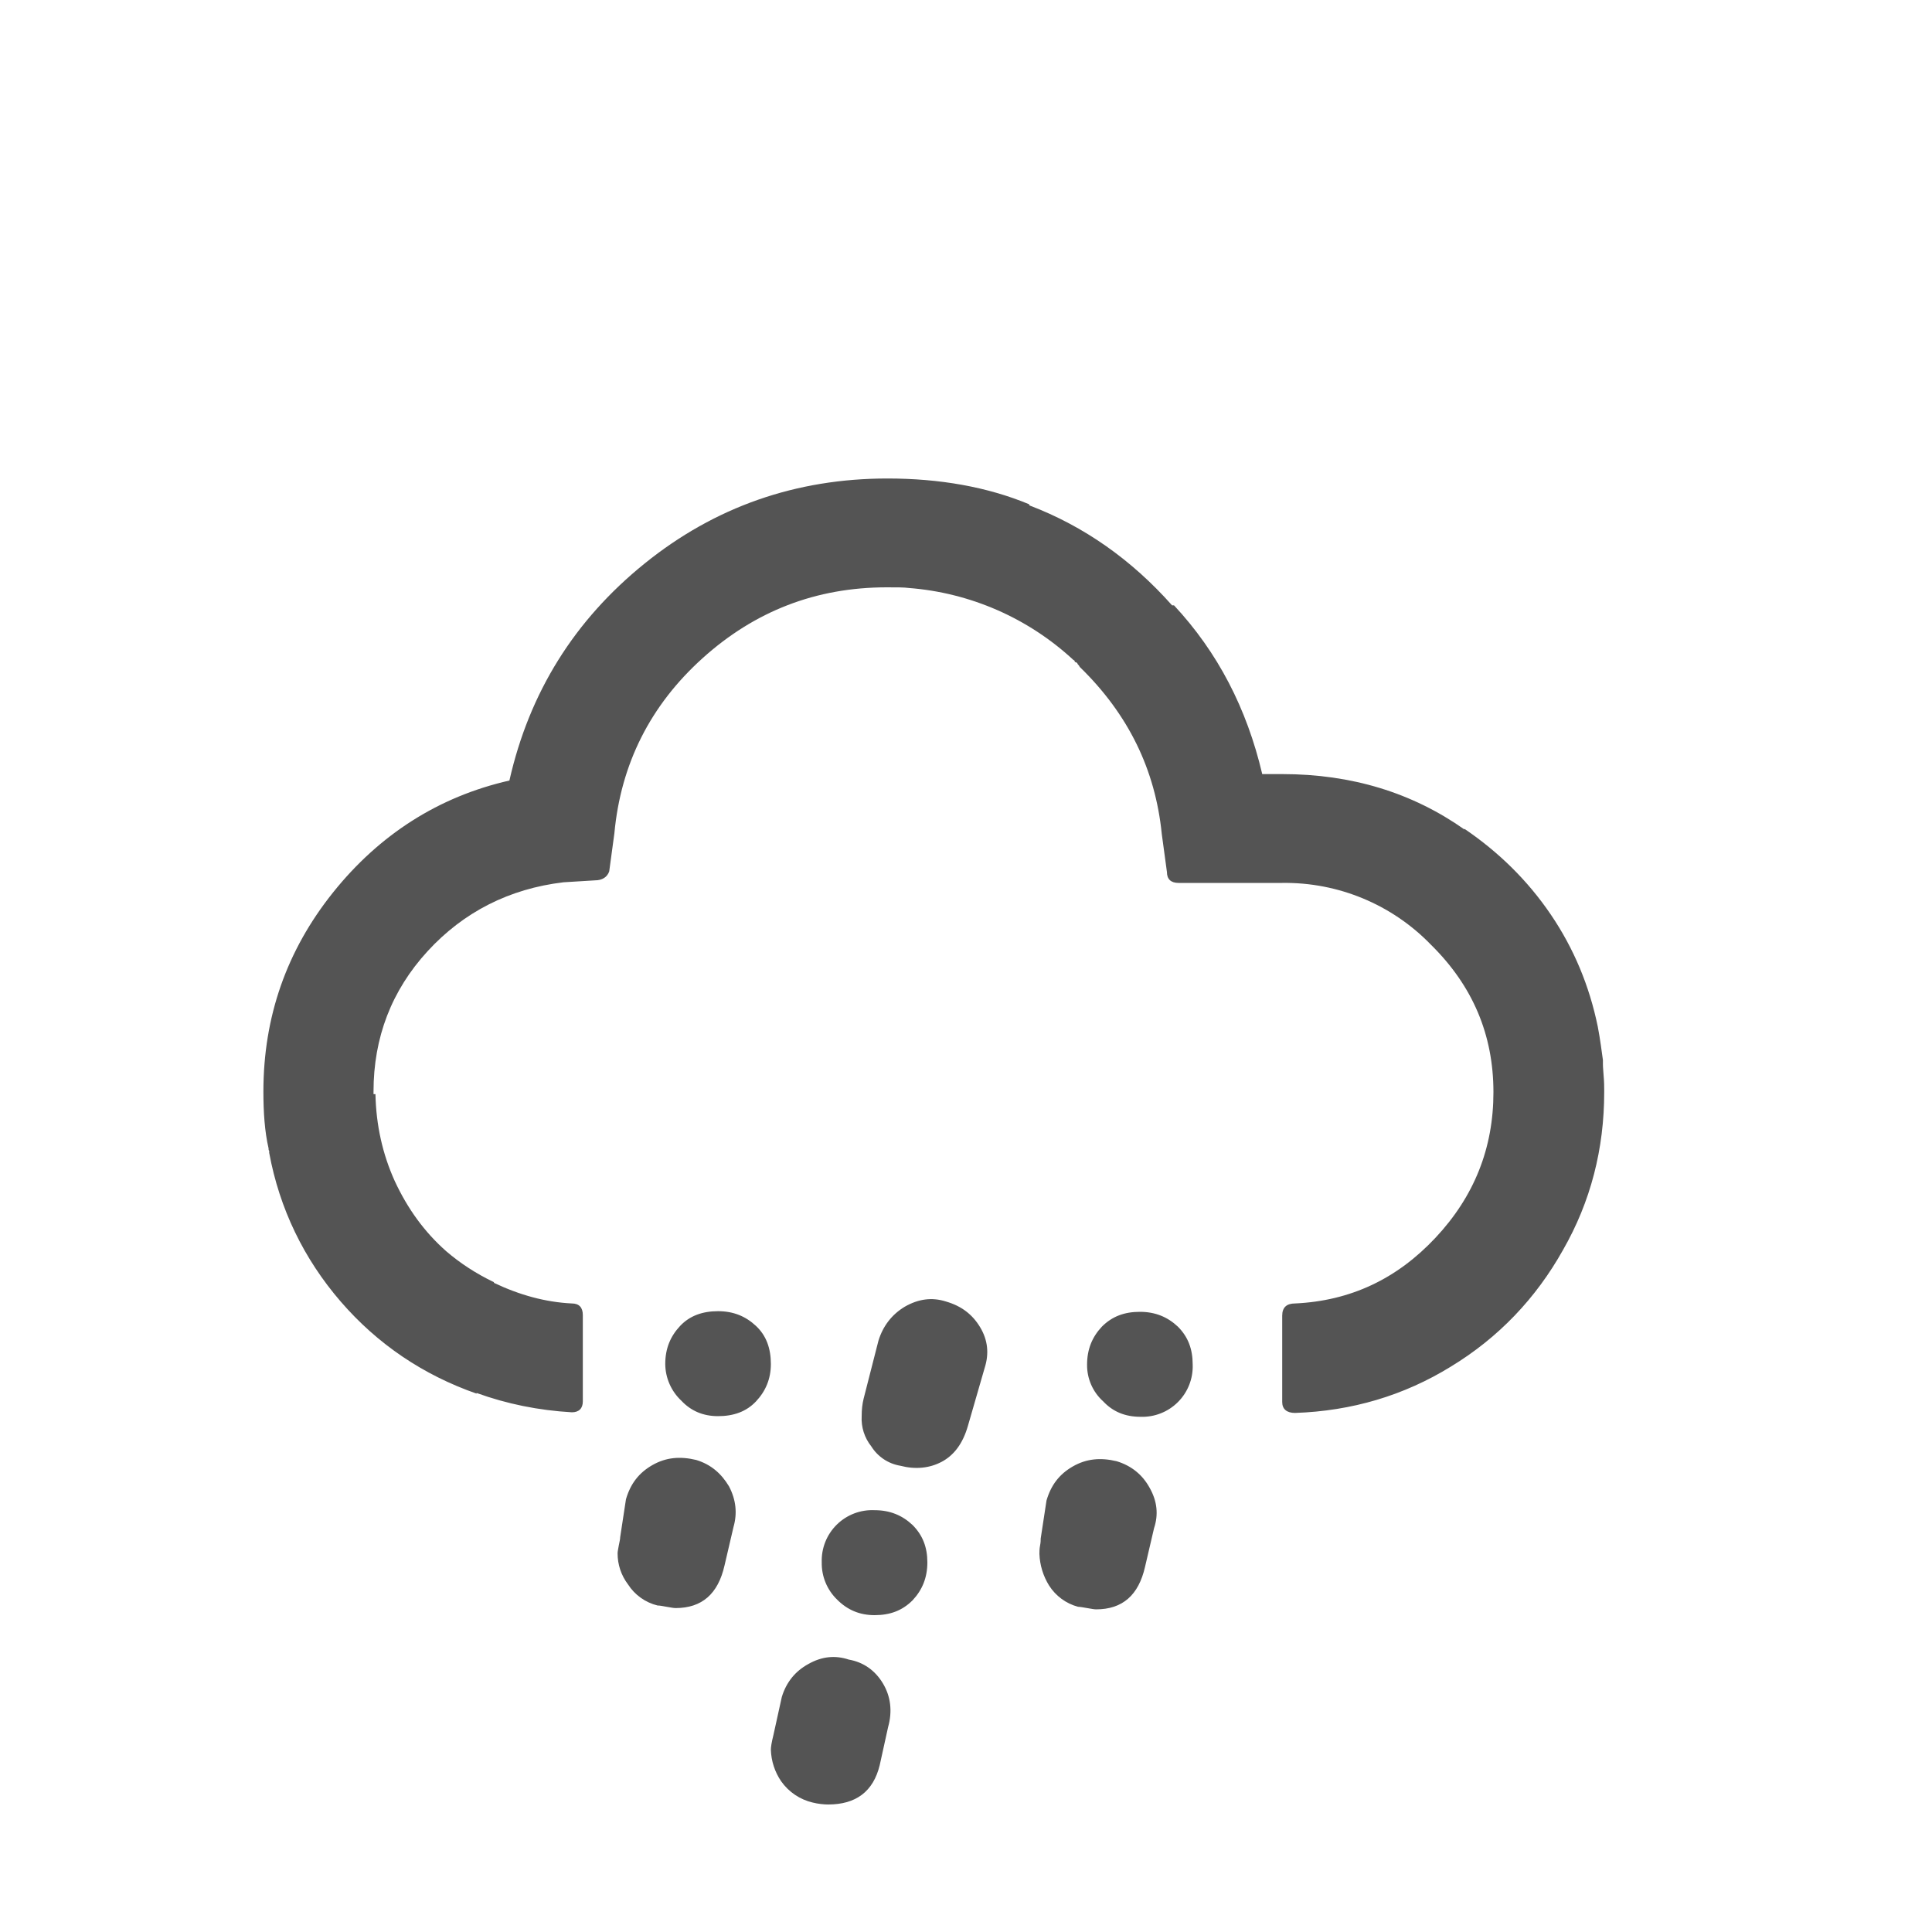
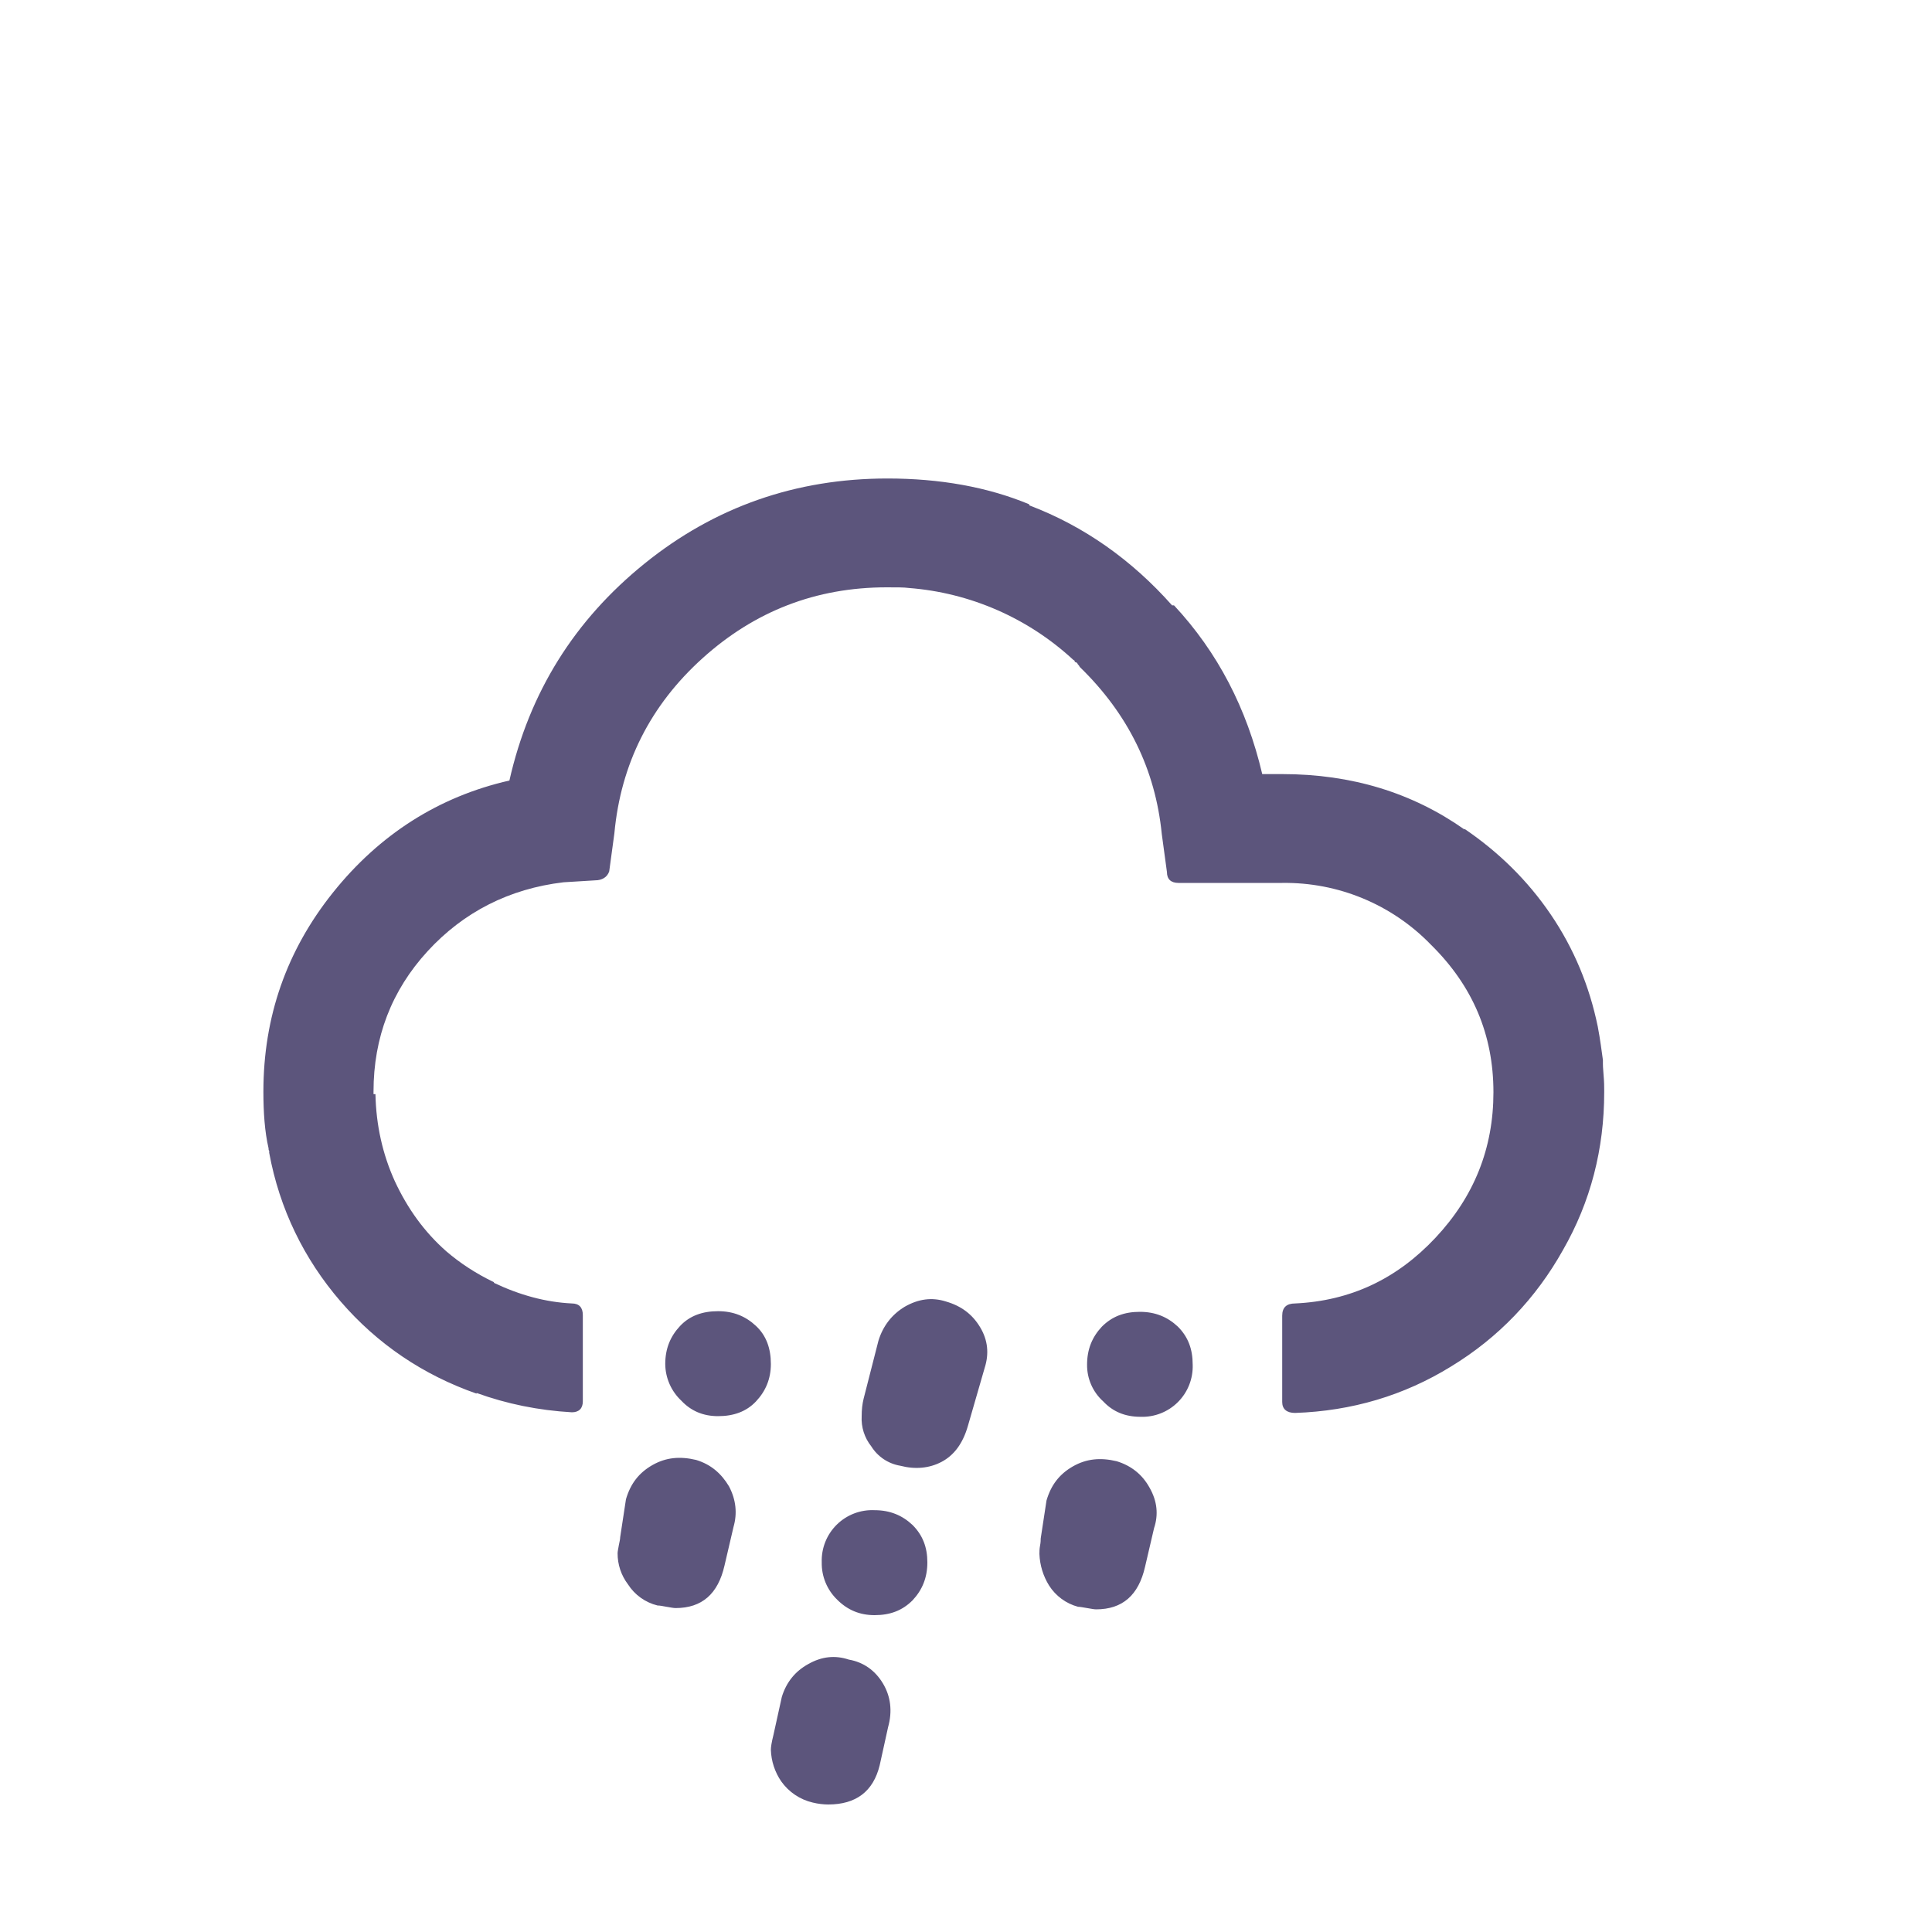
<svg xmlns="http://www.w3.org/2000/svg" width="32" height="32" viewBox="0 0 30 30">
-   <path fill="#545454" d="M4.09 16.95c0-1.16.36-2.19 1.08-3.09s1.64-1.49 2.74-1.74c.31-1.37 1.01-2.49 2.1-3.37s2.35-1.32 3.77-1.32c.81 0 1.55.13 2.2.4c0 .01 0 .01.01.02c.84.32 1.58.84 2.21 1.55h.03c.68.73 1.13 1.6 1.37 2.62h.31c1.08 0 2.02.29 2.83.86v-.01c.53.36.98.8 1.34 1.33c.36.53.6 1.11.73 1.74c.04.21.06.38.08.52v.06c0 .01 0 .06.01.17s.01.19.01.24v.03c0 .88-.21 1.7-.64 2.45c-.42.75-1 1.36-1.74 1.81c-.73.45-1.54.69-2.42.72c-.13 0-.2-.06-.2-.17v-1.34c0-.13.07-.19.2-.19c.86-.04 1.58-.38 2.18-1.02c.6-.64.9-1.39.9-2.26c0-.89-.32-1.65-.97-2.29a3.15 3.15 0 0 0-2.31-.96H18.3c-.12 0-.18-.06-.18-.17l-.08-.59c-.1-1-.52-1.86-1.27-2.59c-.01-.01-.01-.02-.02-.03s-.02-.02-.02-.03c-.01-.01-.02-.02-.04-.02c0-.02-.01-.03-.02-.03a4.24 4.24 0 0 0-2.56-1.12c-.07-.01-.18-.01-.34-.01c-1.1 0-2.05.37-2.86 1.1s-1.27 1.64-1.37 2.72l-.08.59c-.03.09-.11.14-.22.14l-.49.03c-.84.1-1.55.46-2.11 1.07s-.84 1.34-.84 2.18v.04h.03c.01.48.11.93.3 1.35c.2.43.46.79.8 1.09c.21.18.45.34.74.48v.01c.4.19.8.3 1.21.32c.11 0 .17.06.17.18v1.34c0 .11-.06.17-.17.17c-.52-.03-1.01-.13-1.48-.3v.01c-.83-.29-1.54-.77-2.11-1.43s-.95-1.44-1.11-2.31v-.03c-.01-.01-.01-.02-.01-.04c-.06-.26-.08-.56-.08-.88zm5.5 7.17c0-.03.01-.07.02-.13c.01-.05.02-.09.02-.12l.09-.59c.07-.24.2-.41.41-.53s.43-.14.68-.08c.23.07.39.21.51.41c.11.21.13.42.07.63l-.14.6c-.1.44-.35.66-.76.66c-.03 0-.08-.01-.14-.02c-.06-.01-.1-.02-.14-.02a.761.761 0 0 1-.46-.33a.791.791 0 0 1-.16-.48zm.74-2.94c0-.24.08-.43.23-.59s.35-.23.59-.23s.43.08.59.23s.23.35.23.59c0 .23-.08.42-.23.58s-.35.23-.59.23c-.23 0-.42-.08-.57-.24a.789.789 0 0 1-.25-.57zm1.64 5.99c0-.04.01-.11.04-.23l.13-.59c.07-.23.21-.4.41-.51c.21-.12.42-.14.63-.07c.23.04.41.17.53.37c.12.2.15.43.08.68l-.13.59c-.1.41-.37.61-.8.61c-.07 0-.16-.01-.24-.03a.831.831 0 0 1-.49-.33a.92.92 0 0 1-.16-.49zm.79-2.91a.784.784 0 0 1 .82-.81c.24 0 .43.08.59.23c.16.16.23.35.23.58c0 .24-.08.43-.23.59c-.16.16-.35.23-.59.23c-.23 0-.42-.08-.58-.24a.785.785 0 0 1-.24-.58zm.62-2.27c0-.1.01-.19.03-.27l.23-.9c.07-.23.21-.41.41-.53c.21-.12.42-.15.64-.08c.24.07.41.2.53.4s.14.41.07.63l-.26.9c-.08.28-.22.46-.41.56c-.19.1-.41.12-.64.06a.657.657 0 0 1-.45-.3a.69.69 0 0 1-.15-.47zm2.76 2.14c0-.03 0-.08.01-.13s.01-.09.01-.11l.09-.59c.07-.24.2-.41.41-.53s.43-.14.68-.08c.23.07.4.21.51.41c.12.21.14.42.07.63l-.14.6c-.1.44-.35.66-.76.66c-.03 0-.08-.01-.14-.02c-.06-.01-.11-.02-.14-.02a.768.768 0 0 1-.45-.33a1 1 0 0 1-.15-.49zm.74-2.94c0-.24.08-.43.23-.59c.16-.16.35-.23.59-.23s.43.08.59.23c.16.16.23.35.23.59a.783.783 0 0 1-.81.81c-.24 0-.43-.08-.58-.24a.756.756 0 0 1-.25-.57z" />
+   <path fill="#5c557c" d="M4.09 16.95c0-1.16.36-2.19 1.08-3.09s1.64-1.49 2.74-1.74c.31-1.37 1.01-2.49 2.1-3.37s2.35-1.32 3.77-1.32c.81 0 1.55.13 2.2.4c0 .01 0 .01.01.02c.84.32 1.58.84 2.21 1.55h.03c.68.73 1.13 1.6 1.37 2.62h.31c1.08 0 2.02.29 2.83.86v-.01c.53.36.98.8 1.34 1.33c.36.53.6 1.11.73 1.74c.04.21.06.38.08.52v.06c0 .01 0 .06.01.17s.01.19.01.24v.03c0 .88-.21 1.7-.64 2.45c-.42.75-1 1.36-1.74 1.81c-.73.45-1.54.69-2.42.72c-.13 0-.2-.06-.2-.17v-1.34c0-.13.07-.19.2-.19c.86-.04 1.58-.38 2.18-1.02c.6-.64.9-1.39.9-2.26c0-.89-.32-1.65-.97-2.29a3.15 3.15 0 0 0-2.31-.96H18.3c-.12 0-.18-.06-.18-.17l-.08-.59c-.1-1-.52-1.86-1.27-2.59c-.01-.01-.01-.02-.02-.03s-.02-.02-.02-.03c-.01-.01-.02-.02-.04-.02c0-.02-.01-.03-.02-.03a4.24 4.24 0 0 0-2.56-1.12c-.07-.01-.18-.01-.34-.01c-1.1 0-2.05.37-2.86 1.1s-1.27 1.64-1.37 2.72l-.08.59c-.03.09-.11.14-.22.14l-.49.03c-.84.1-1.55.46-2.11 1.07s-.84 1.34-.84 2.18v.04h.03c.01.48.11.93.3 1.35c.2.43.46.79.8 1.09c.21.18.45.34.74.48v.01c.4.19.8.3 1.21.32c.11 0 .17.06.17.18v1.34c0 .11-.06.17-.17.17c-.52-.03-1.01-.13-1.48-.3v.01c-.83-.29-1.54-.77-2.11-1.43s-.95-1.44-1.11-2.31v-.03c-.01-.01-.01-.02-.01-.04c-.06-.26-.08-.56-.08-.88zm5.5 7.17c0-.03.01-.07.02-.13c.01-.05.02-.09.02-.12l.09-.59c.07-.24.2-.41.41-.53s.43-.14.68-.08c.23.07.39.21.51.41c.11.21.13.42.07.63l-.14.6c-.1.44-.35.66-.76.66c-.03 0-.08-.01-.14-.02c-.06-.01-.1-.02-.14-.02a.761.761 0 0 1-.46-.33a.791.791 0 0 1-.16-.48zm.74-2.94c0-.24.08-.43.23-.59s.35-.23.59-.23s.43.08.59.23s.23.35.23.59c0 .23-.08.42-.23.58s-.35.23-.59.23c-.23 0-.42-.08-.57-.24a.789.789 0 0 1-.25-.57zm1.64 5.99c0-.04.01-.11.04-.23l.13-.59c.07-.23.21-.4.41-.51c.21-.12.42-.14.63-.07c.23.04.41.17.53.37c.12.2.15.43.08.68l-.13.59c-.1.41-.37.61-.8.61c-.07 0-.16-.01-.24-.03a.831.831 0 0 1-.49-.33a.92.92 0 0 1-.16-.49zm.79-2.91a.784.784 0 0 1 .82-.81c.24 0 .43.08.59.23c.16.16.23.35.23.58c0 .24-.08.43-.23.59c-.16.16-.35.23-.59.23c-.23 0-.42-.08-.58-.24a.785.785 0 0 1-.24-.58zm.62-2.27c0-.1.01-.19.03-.27l.23-.9c.07-.23.21-.41.41-.53c.21-.12.42-.15.64-.08c.24.07.41.2.53.4s.14.41.07.63l-.26.9c-.08.28-.22.46-.41.56c-.19.1-.41.12-.64.06a.657.657 0 0 1-.45-.3a.69.69 0 0 1-.15-.47zm2.76 2.14c0-.03 0-.08.01-.13s.01-.09.01-.11l.09-.59c.07-.24.2-.41.41-.53s.43-.14.68-.08c.23.07.4.21.51.41c.12.21.14.42.07.63l-.14.6c-.1.44-.35.66-.76.66c-.03 0-.08-.01-.14-.02c-.06-.01-.11-.02-.14-.02a.768.768 0 0 1-.45-.33a1 1 0 0 1-.15-.49zm.74-2.94c0-.24.08-.43.23-.59c.16-.16.35-.23.59-.23s.43.08.59.23c.16.16.23.35.23.59a.783.783 0 0 1-.81.81c-.24 0-.43-.08-.58-.24a.756.756 0 0 1-.25-.57z" />
</svg>
